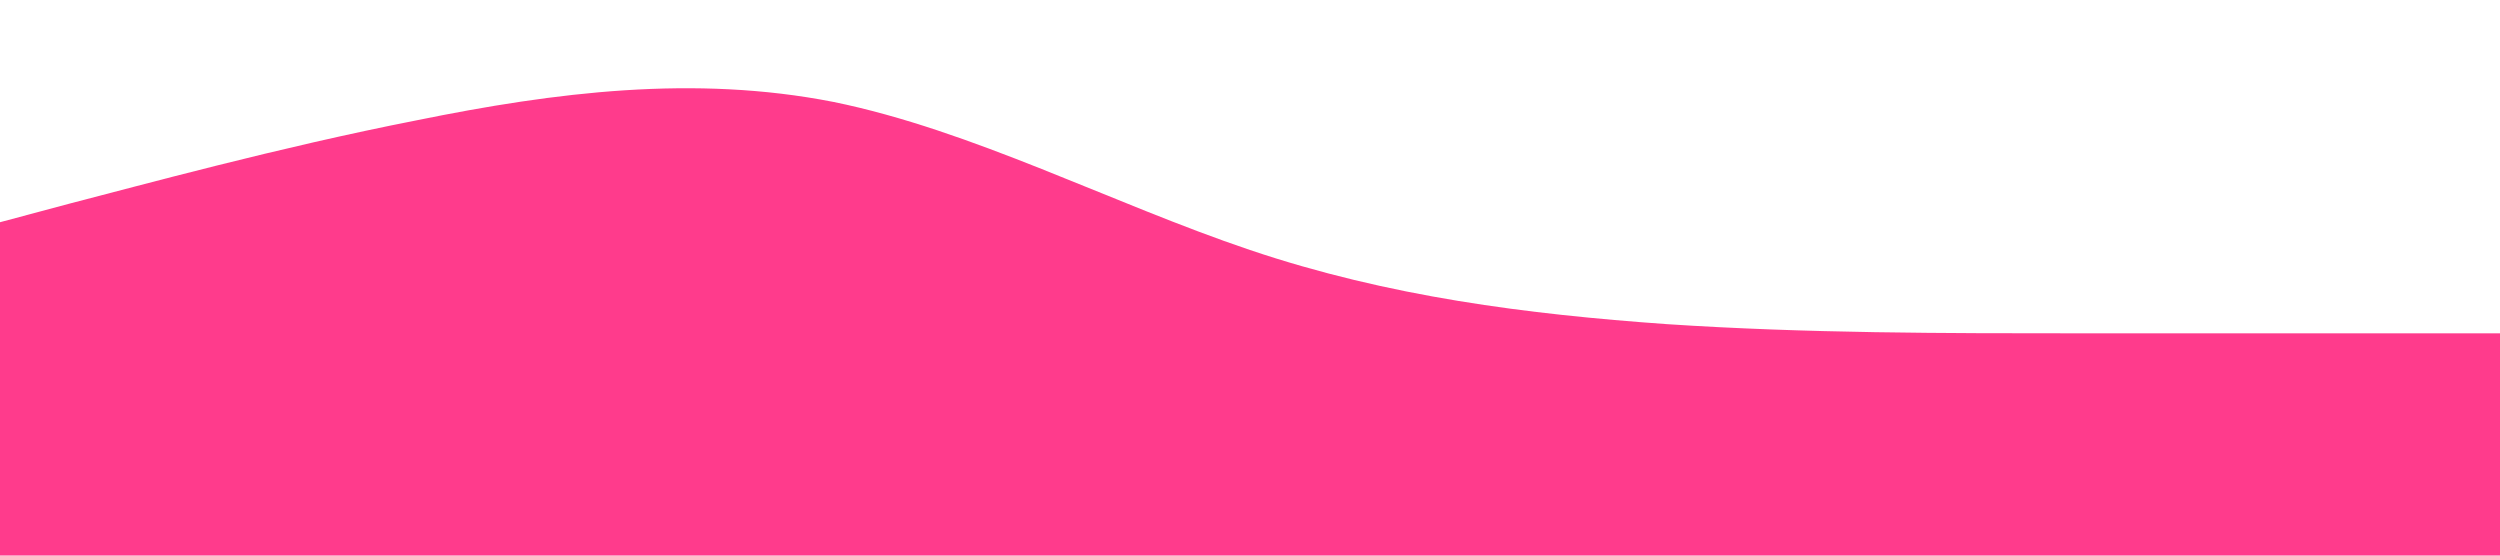
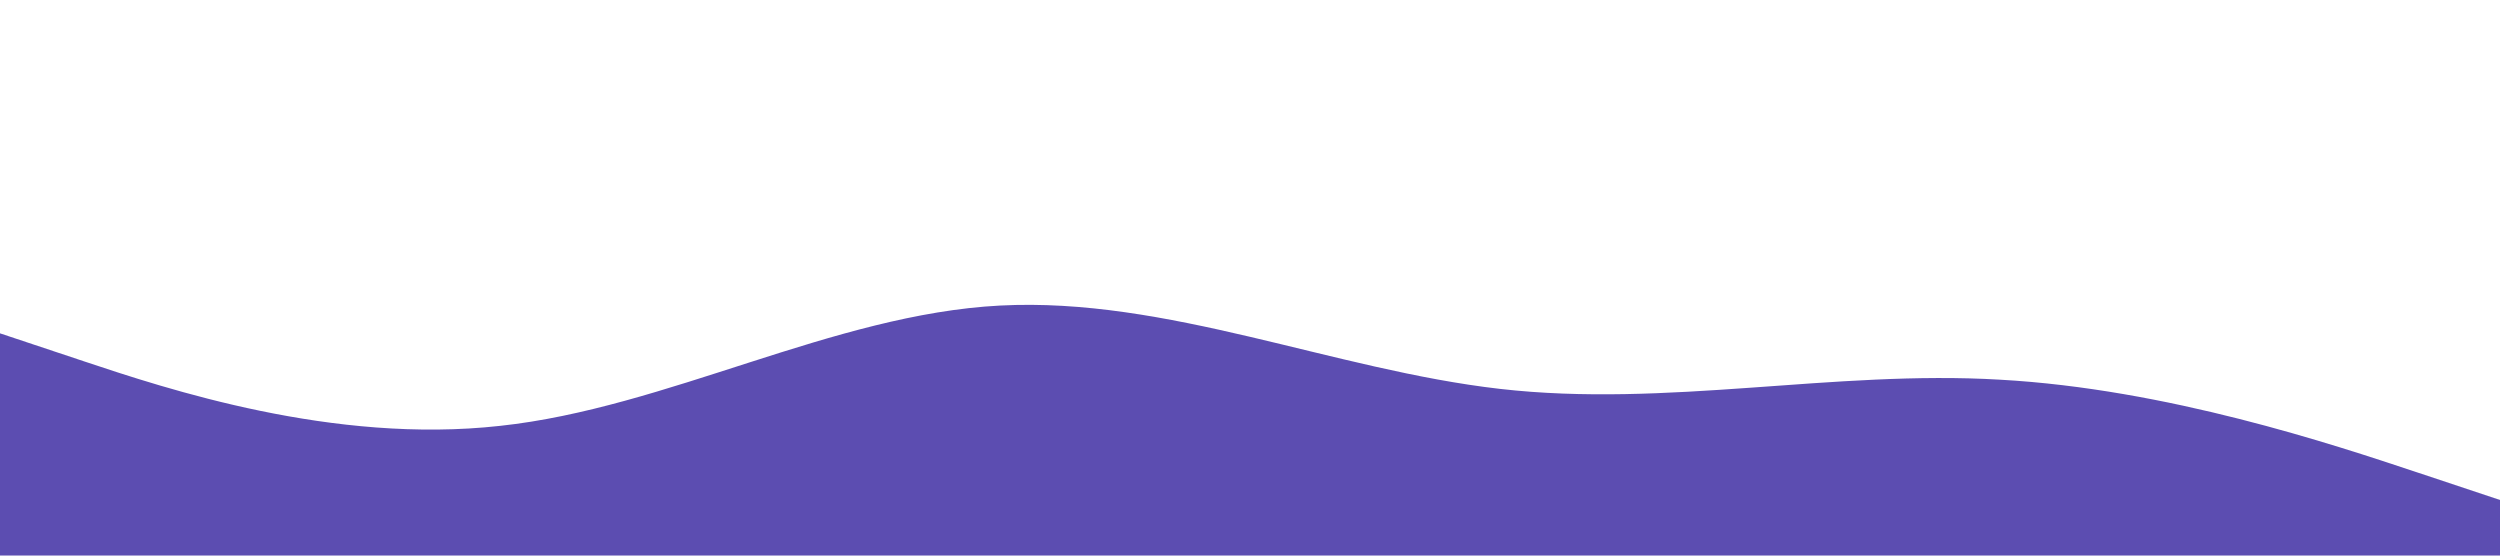
<svg xmlns="http://www.w3.org/2000/svg" viewBox="0 0 1440 320">
-   <path fill="#ff3b8c" fill-opacity="1" d="M0,128L40,117.3C80,107,160,85,240,69.3C320,53,400,43,480,58.7C560,75,640,117,720,144C800,171,880,181,960,186.7C1040,192,1120,192,1200,192C1280,192,1360,192,1400,192L1440,192L1440,320L1400,320C1360,320,1280,320,1200,320C1120,320,1040,320,960,320C880,320,800,320,720,320C640,320,560,320,480,320C400,320,320,320,240,320C160,320,80,320,40,320L0,320Z" />
+   <path fill="#5c4db1" fill-opacity="1" d="M0,192L48,208C96,224,192,256,288,245.3C384,235,480,181,576,176C672,171,768,213,864,224C960,235,1056,213,1152,218.7C1248,224,1344,256,1392,272L1440,288L1440,320L1392,320C1344,320,1248,320,1152,320C1056,320,960,320,864,320C768,320,672,320,576,320C480,320,384,320,288,320C192,320,96,320,48,320L0,320Z" />
</svg>
